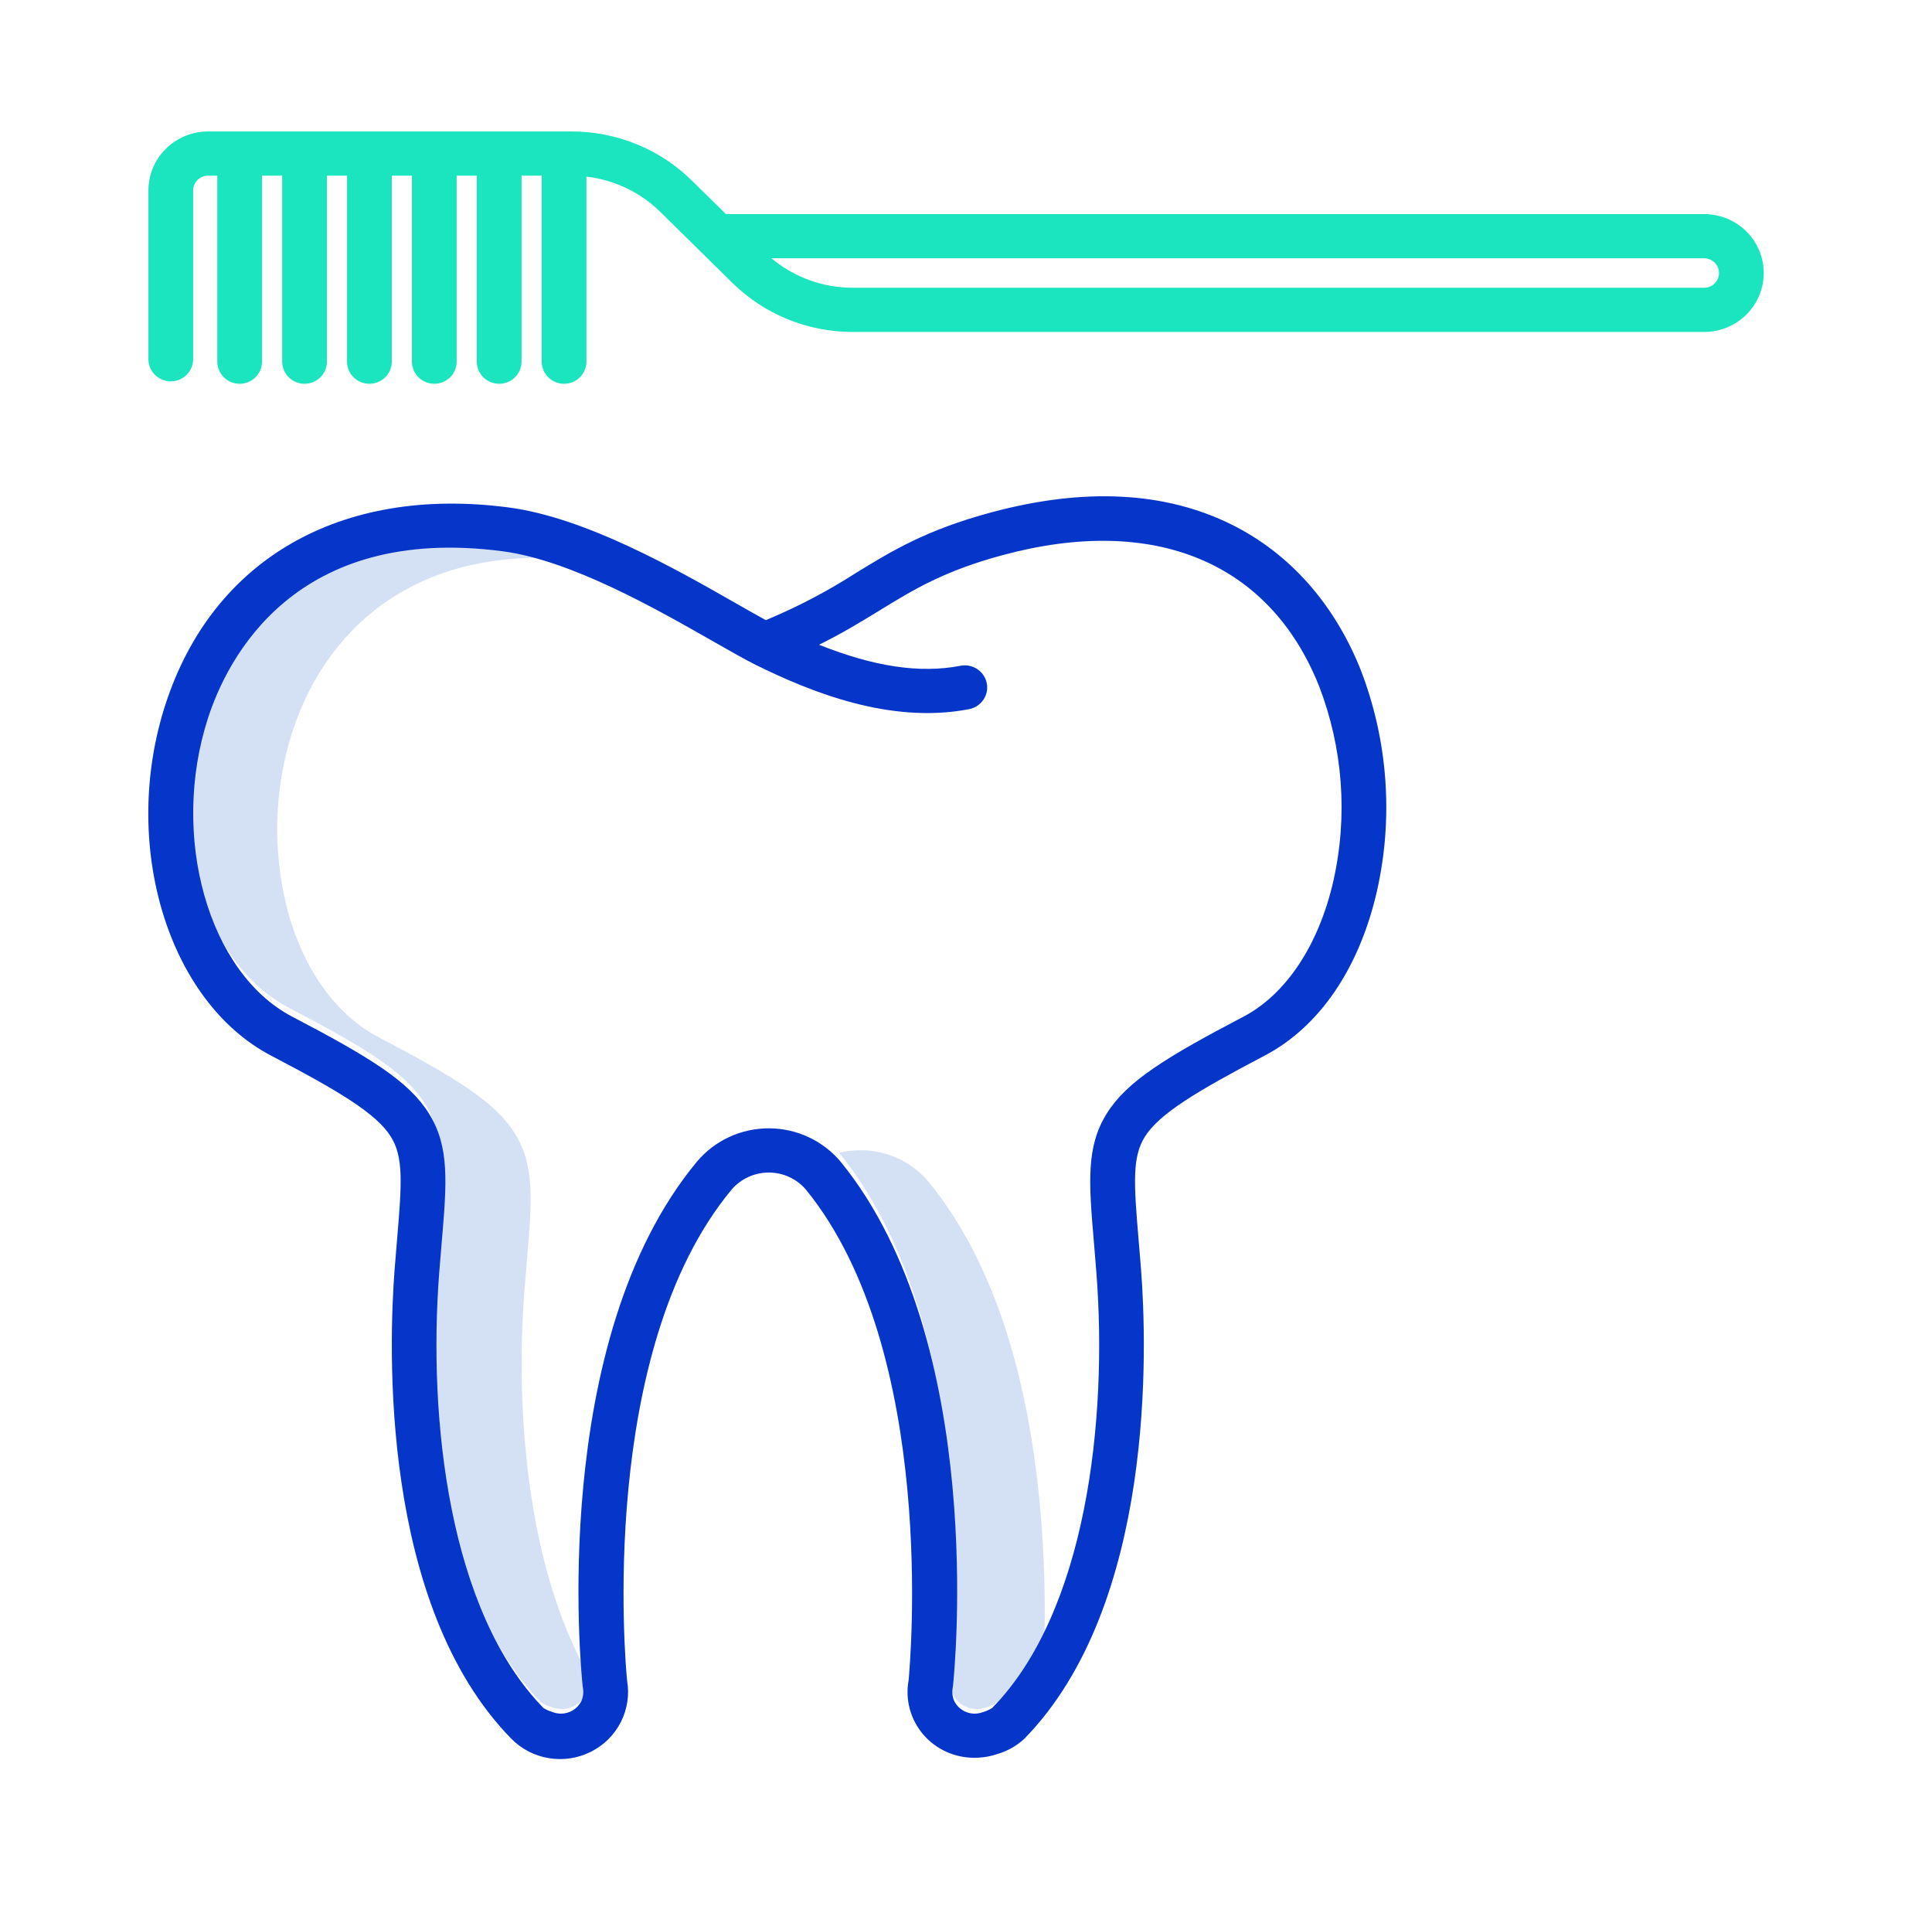
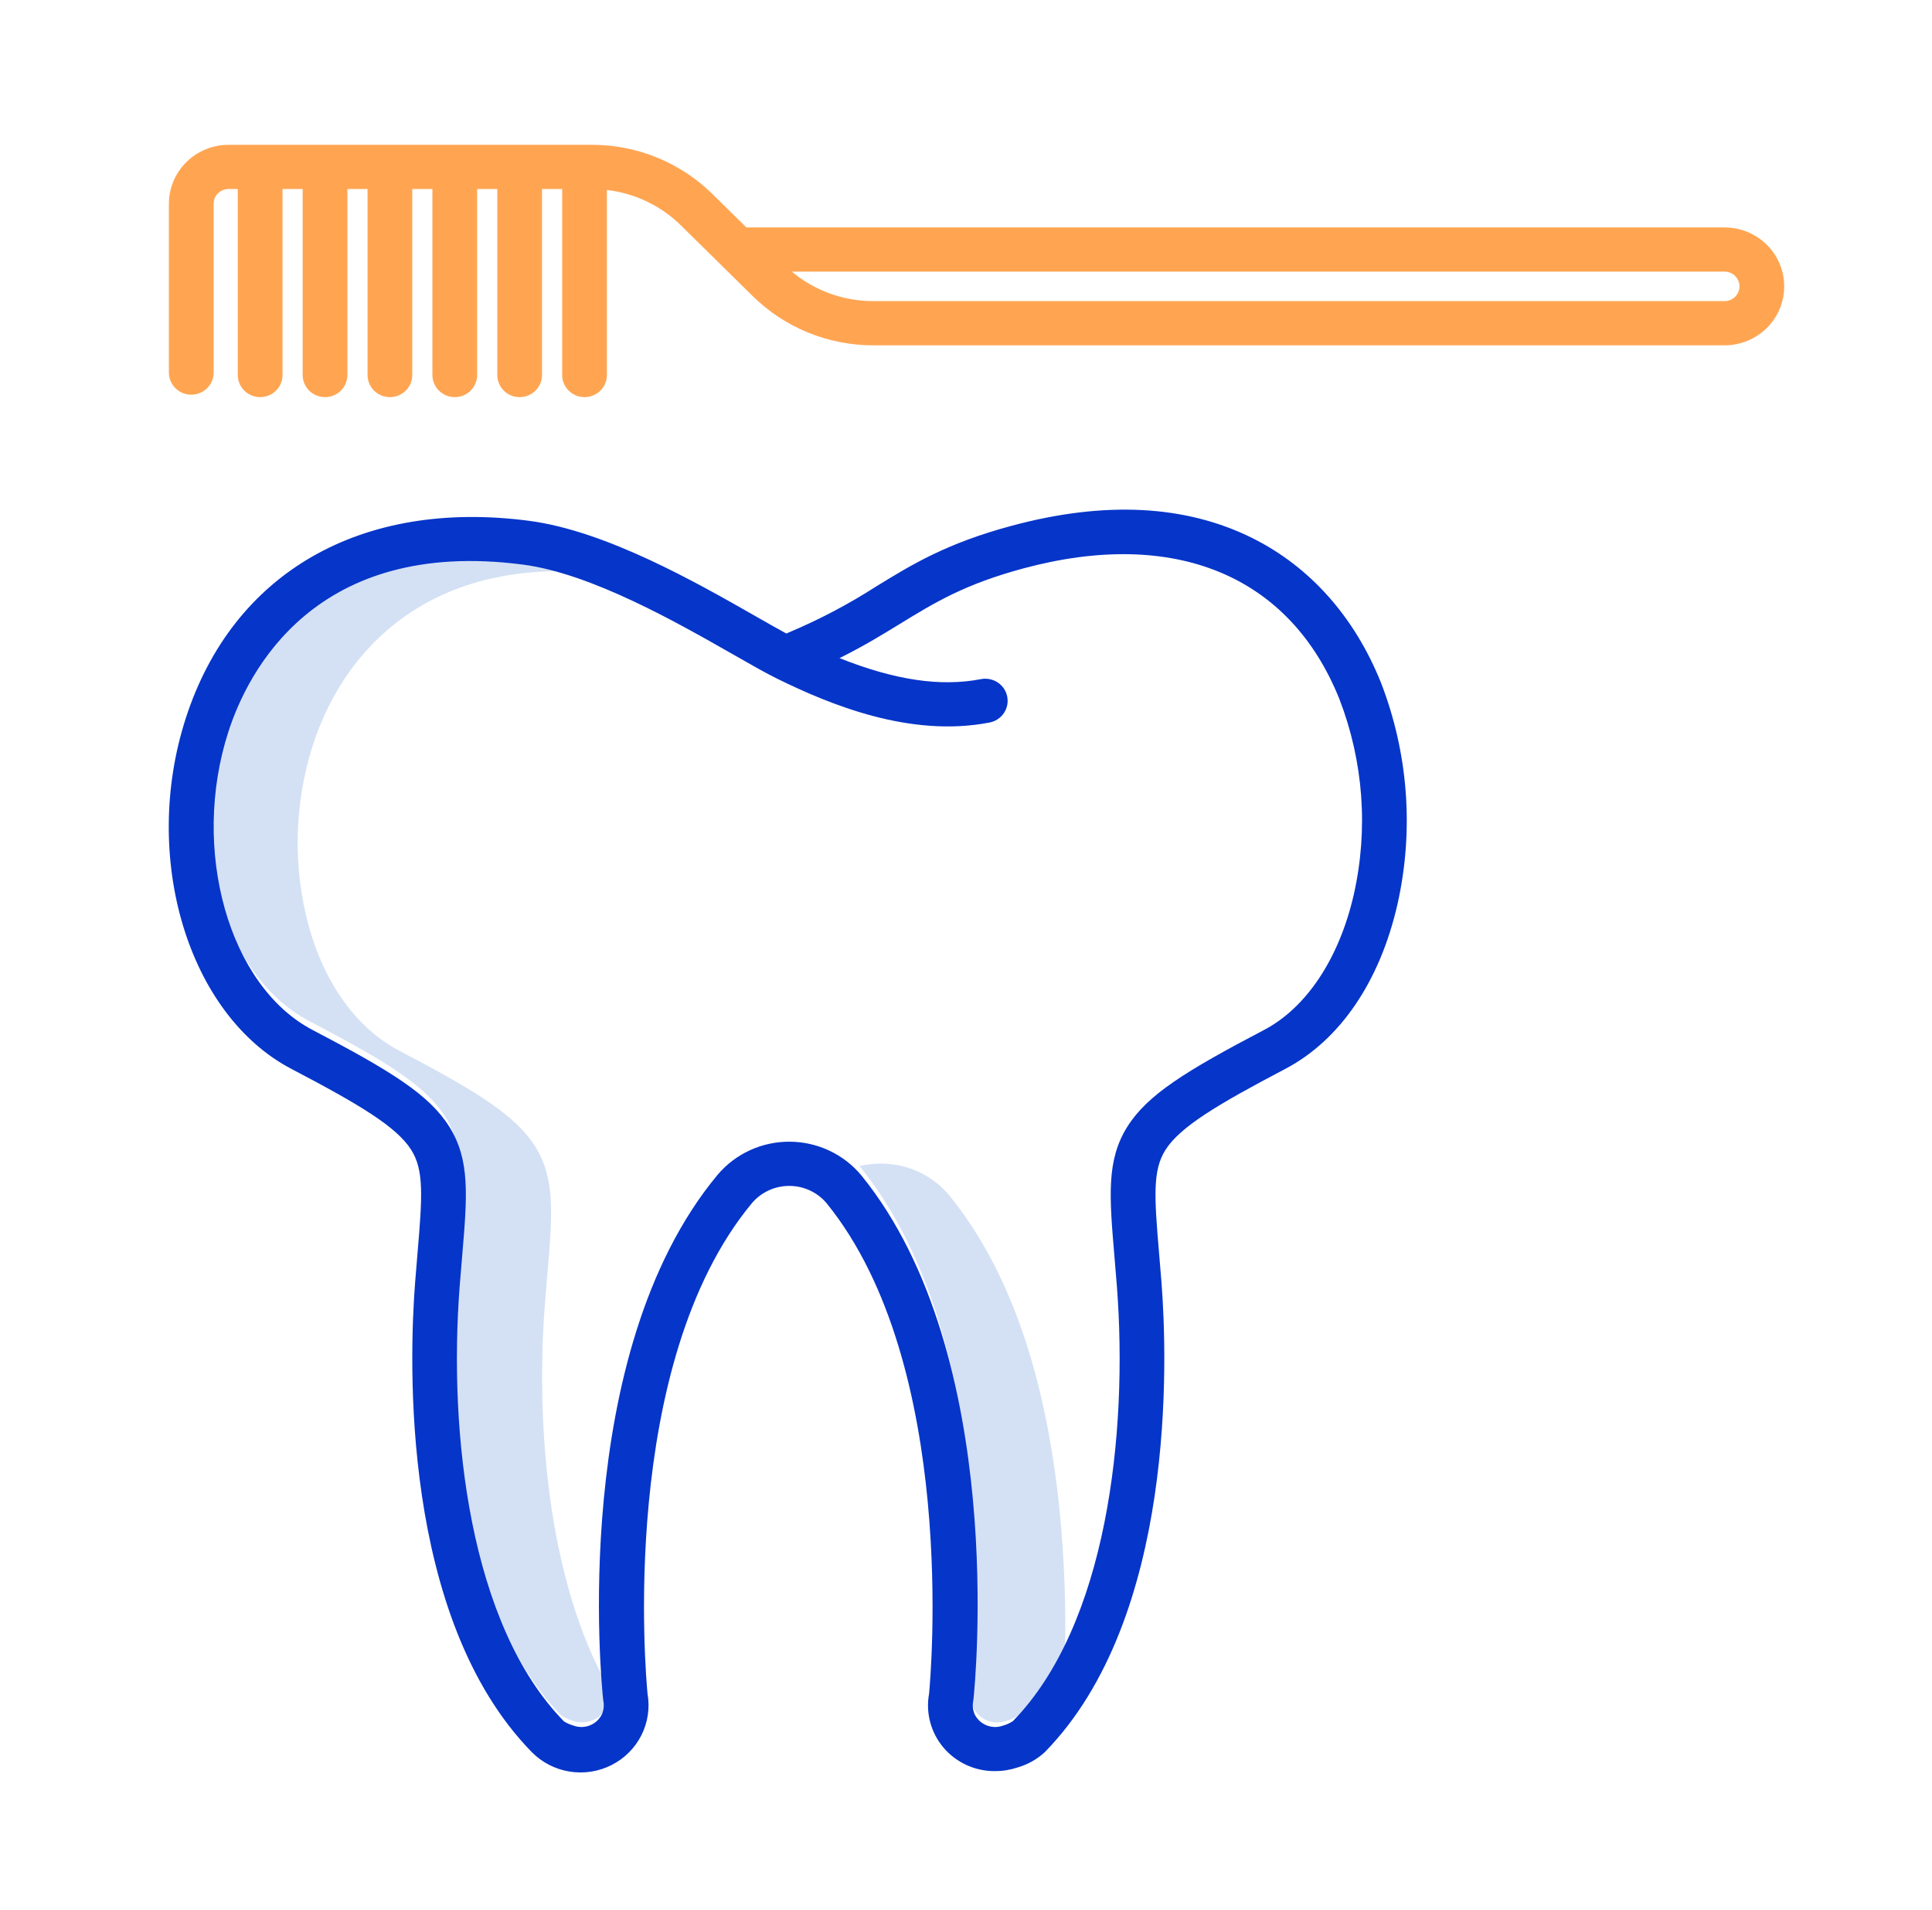
<svg xmlns="http://www.w3.org/2000/svg" width="84" height="83" viewBox="0 0 84 83" fill="none">
-   <path d="M45.245 65.784C44.709 59.545 43.081 54.708 40.404 51.409C40.042 50.966 39.584 50.608 39.063 50.364C38.542 50.12 37.973 49.996 37.396 50C37.088 50 36.781 50.036 36.481 50.107C36.485 50.112 36.489 50.117 36.494 50.123C39.17 53.422 40.799 58.259 41.334 64.498C41.579 67.277 41.582 70.073 41.343 72.853C41.34 72.875 41.337 72.896 41.333 72.917C41.291 73.12 41.306 73.33 41.375 73.525C41.444 73.72 41.565 73.893 41.725 74.025C41.886 74.158 42.08 74.245 42.286 74.278C42.493 74.311 42.705 74.287 42.899 74.211C43.073 74.164 43.238 74.087 43.385 73.983C44.192 73.142 44.875 72.193 45.414 71.163C45.452 69.368 45.396 67.573 45.245 65.784Z" fill="#D4E1F4" />
-   <path d="M25.548 72.853C25.546 72.838 25.541 72.79 25.534 72.713C22.966 68.149 22.387 61.451 22.802 56.091C22.838 55.629 22.875 55.199 22.909 54.798C23.128 52.219 23.261 50.664 22.378 49.255C21.528 47.899 19.797 46.833 16.473 45.094C14.641 44.136 13.241 42.212 12.532 39.679C11.837 37.099 11.896 34.378 12.704 31.83C13.513 29.332 14.999 27.321 17.003 26.014C19.343 24.488 22.302 23.946 25.795 24.404C25.918 24.42 26.043 24.441 26.169 24.462C24.711 23.813 23.224 23.292 21.885 23.117C18.391 22.659 15.433 23.201 13.092 24.727C11.088 26.034 9.602 28.045 8.794 30.544C7.986 33.091 7.926 35.813 8.622 38.392C9.33 40.926 10.729 42.849 12.562 43.807C15.887 45.545 17.618 46.611 18.468 47.967C19.35 49.377 19.218 50.932 18.998 53.51C18.964 53.911 18.928 54.341 18.892 54.803C18.39 61.286 19.339 69.728 23.506 73.982C23.652 74.086 23.817 74.162 23.991 74.209C24.185 74.285 24.397 74.309 24.604 74.276C24.81 74.244 25.004 74.156 25.165 74.024C25.325 73.891 25.446 73.718 25.515 73.523C25.584 73.328 25.599 73.118 25.557 72.916C25.553 72.895 25.55 72.874 25.548 72.853Z" fill="#D4E1F4" />
-   <path d="M17.158 55.169C16.902 58.481 16.509 69.742 22.236 75.586C22.677 76.032 23.251 76.327 23.874 76.427C24.496 76.528 25.135 76.429 25.697 76.145C26.259 75.862 26.714 75.408 26.996 74.85C27.278 74.293 27.372 73.66 27.264 73.046C27.19 72.283 25.975 58.727 31.811 51.708C32.011 51.475 32.26 51.288 32.54 51.161C32.821 51.033 33.126 50.968 33.435 50.969C33.744 50.971 34.049 51.039 34.328 51.169C34.607 51.3 34.854 51.489 35.051 51.724C40.772 58.776 39.577 72.282 39.504 73.047C39.428 73.461 39.446 73.887 39.557 74.293C39.667 74.7 39.867 75.077 40.142 75.398C40.418 75.719 40.762 75.976 41.149 76.151C41.537 76.325 41.959 76.413 42.385 76.407C42.717 76.407 43.047 76.353 43.36 76.246C43.797 76.12 44.199 75.894 44.532 75.587C50.258 69.742 49.866 58.482 49.61 55.17C49.574 54.707 49.538 54.277 49.503 53.876C49.294 51.417 49.225 50.293 49.776 49.414C50.404 48.412 52.022 47.441 54.982 45.888C57.367 44.638 59.103 42.092 59.871 38.72C60.591 35.513 60.342 32.168 59.154 29.1C58.006 26.236 56.072 24.061 53.563 22.81C50.663 21.365 47.141 21.184 43.095 22.274C40.267 23.036 38.785 23.944 37.216 24.905C36.008 25.681 34.734 26.352 33.408 26.91C33.372 26.925 33.336 26.942 33.301 26.958C32.933 26.759 32.487 26.505 31.997 26.225C29.394 24.74 25.462 22.497 22.112 22.058C14.815 21.102 9.236 24.308 7.189 30.634C5.229 36.693 7.291 43.536 11.787 45.887C14.746 47.435 16.364 48.405 16.993 49.409C17.544 50.288 17.474 51.411 17.265 53.869C17.231 54.272 17.194 54.704 17.158 55.169ZM12.697 44.189C9.057 42.285 7.383 36.346 9.042 31.22C9.876 28.642 12.794 22.775 21.856 23.963C24.823 24.351 28.554 26.48 31.023 27.889C31.77 28.315 32.415 28.683 32.894 28.919C35.209 30.056 38.685 31.491 42.126 30.828C42.252 30.805 42.372 30.757 42.48 30.687C42.587 30.618 42.68 30.528 42.752 30.423C42.825 30.318 42.875 30.2 42.901 30.076C42.927 29.951 42.927 29.823 42.903 29.699C42.878 29.574 42.829 29.456 42.757 29.35C42.686 29.244 42.594 29.154 42.487 29.083C42.38 29.013 42.261 28.964 42.134 28.94C42.008 28.915 41.879 28.916 41.753 28.942C40.004 29.278 38.021 28.988 35.611 28.026C36.638 27.518 37.448 27.022 38.24 26.537C39.747 25.613 41.05 24.816 43.606 24.127C50.181 22.357 55.188 24.427 57.344 29.806C58.391 32.515 58.61 35.467 57.972 38.297C57.34 41.073 55.917 43.22 54.069 44.19C50.661 45.977 48.993 47.008 48.121 48.402C47.209 49.857 47.343 51.43 47.564 54.036C47.598 54.433 47.634 54.858 47.669 55.315C48.165 61.724 47.234 70.063 43.144 74.239C43.015 74.322 42.874 74.386 42.726 74.427C42.495 74.513 42.24 74.511 42.01 74.42C41.781 74.33 41.594 74.158 41.487 73.938C41.407 73.755 41.385 73.553 41.423 73.358C41.428 73.332 41.432 73.305 41.435 73.279C41.499 72.674 42.93 58.364 36.569 50.522C36.19 50.064 35.714 49.694 35.174 49.439C34.635 49.184 34.044 49.05 33.446 49.047C32.848 49.044 32.256 49.171 31.714 49.42C31.171 49.669 30.691 50.034 30.308 50.488C23.82 58.289 25.267 72.671 25.332 73.28C25.334 73.306 25.338 73.332 25.343 73.358C25.382 73.553 25.359 73.755 25.279 73.938C25.172 74.158 24.985 74.33 24.756 74.42C24.526 74.511 24.271 74.513 24.04 74.427C23.897 74.384 23.761 74.325 23.633 74.249C19.532 70.062 18.601 61.723 19.097 55.315C19.133 54.856 19.169 54.428 19.203 54.03C19.424 51.425 19.558 49.853 18.646 48.397C17.773 47.002 16.105 45.972 12.697 44.189Z" fill="#0635C9" />
-   <path d="M74.091 9.305H31.561L30.096 7.864C29.406 7.18 28.585 6.638 27.682 6.269C26.778 5.9 25.81 5.712 24.832 5.714H9.046C8.359 5.715 7.699 5.985 7.213 6.465C6.727 6.946 6.453 7.597 6.453 8.277V15.615C6.453 15.87 6.555 16.114 6.738 16.294C6.92 16.474 7.167 16.576 7.425 16.576C7.683 16.576 7.931 16.474 8.113 16.294C8.295 16.114 8.398 15.87 8.398 15.615V8.277C8.398 8.107 8.466 7.944 8.588 7.824C8.709 7.703 8.874 7.636 9.046 7.636H9.448V15.721C9.448 15.976 9.551 16.22 9.733 16.401C9.915 16.581 10.163 16.682 10.421 16.682C10.679 16.682 10.926 16.581 11.108 16.401C11.291 16.22 11.393 15.976 11.393 15.721V7.636H12.269V15.721C12.269 15.976 12.371 16.22 12.554 16.401C12.736 16.581 12.983 16.682 13.242 16.682C13.499 16.682 13.747 16.581 13.929 16.401C14.112 16.22 14.214 15.976 14.214 15.721V7.636H15.089V15.721C15.089 15.976 15.192 16.22 15.374 16.401C15.557 16.581 15.804 16.682 16.062 16.682C16.32 16.682 16.567 16.581 16.75 16.401C16.932 16.22 17.035 15.976 17.035 15.721V7.636H17.91V15.721C17.91 15.976 18.013 16.22 18.195 16.401C18.378 16.581 18.625 16.682 18.883 16.682C19.141 16.682 19.388 16.581 19.571 16.401C19.753 16.22 19.855 15.976 19.855 15.721V7.636H20.731V15.721C20.731 15.976 20.833 16.22 21.016 16.401C21.198 16.581 21.446 16.682 21.704 16.682C21.962 16.682 22.209 16.581 22.391 16.401C22.574 16.22 22.676 15.976 22.676 15.721V7.636H23.552V15.721C23.552 15.976 23.654 16.22 23.837 16.401C24.019 16.581 24.266 16.682 24.524 16.682C24.782 16.682 25.03 16.581 25.212 16.401C25.394 16.22 25.497 15.976 25.497 15.721V7.677C26.718 7.82 27.854 8.365 28.723 9.225L31.828 12.282C32.519 12.965 33.339 13.507 34.242 13.876C35.146 14.244 36.114 14.433 37.092 14.43H74.091C74.778 14.43 75.438 14.16 75.925 13.68C76.411 13.199 76.684 12.547 76.684 11.868C76.684 11.188 76.411 10.536 75.925 10.056C75.438 9.575 74.778 9.305 74.091 9.305ZM74.091 12.508H37.092C35.791 12.512 34.532 12.058 33.539 11.227H74.091C74.263 11.227 74.427 11.295 74.549 11.415C74.671 11.535 74.739 11.698 74.739 11.868C74.739 12.038 74.671 12.201 74.549 12.321C74.427 12.441 74.263 12.508 74.091 12.508Z" fill="#1AE5BE" />
+   <path d="M46.135 66.365C45.6 60.126 43.971 55.289 41.294 51.99C40.933 51.547 40.474 51.189 39.954 50.945C39.433 50.701 38.863 50.577 38.287 50.581C37.978 50.581 37.671 50.617 37.371 50.688C37.375 50.693 37.38 50.698 37.384 50.704C40.061 54.003 41.689 58.84 42.225 65.078C42.469 67.858 42.472 70.654 42.233 73.434C42.231 73.456 42.228 73.477 42.223 73.498C42.181 73.701 42.196 73.911 42.265 74.106C42.334 74.301 42.455 74.474 42.616 74.606C42.776 74.739 42.97 74.826 43.177 74.859C43.383 74.891 43.595 74.868 43.789 74.792C43.964 74.745 44.129 74.668 44.276 74.564C45.083 73.723 45.766 72.774 46.305 71.744C46.343 69.949 46.286 68.154 46.135 66.365Z" fill="#D4E1F4" />
+   <path d="M26.438 73.434C26.436 73.419 26.431 73.371 26.424 73.294C23.857 68.73 23.278 62.032 23.692 56.672C23.728 56.209 23.765 55.78 23.799 55.379C24.018 52.8 24.151 51.245 23.268 49.836C22.419 48.48 20.687 47.414 17.363 45.675C15.531 44.717 14.131 42.794 13.423 40.26C12.727 37.68 12.787 34.959 13.595 32.411C14.403 29.913 15.889 27.902 17.893 26.595C20.233 25.069 23.192 24.527 26.686 24.985C26.809 25.001 26.933 25.021 27.059 25.043C25.602 24.394 24.115 23.873 22.775 23.698C19.282 23.24 16.323 23.782 13.983 25.308C11.979 26.615 10.492 28.626 9.684 31.125C8.876 33.672 8.816 36.394 9.512 38.973C10.22 41.507 11.619 43.43 13.452 44.388C16.777 46.126 18.509 47.192 19.358 48.548C20.241 49.957 20.108 51.513 19.889 54.091C19.855 54.492 19.818 54.922 19.782 55.384C19.281 61.867 20.229 70.309 24.396 74.563C24.543 74.667 24.707 74.743 24.881 74.79C25.076 74.866 25.287 74.89 25.494 74.857C25.701 74.825 25.894 74.737 26.055 74.605C26.215 74.472 26.337 74.299 26.406 74.104C26.475 73.909 26.489 73.699 26.447 73.496C26.443 73.476 26.44 73.455 26.438 73.434Z" fill="#D4E1F4" />
+   <path d="M18.048 55.75C17.792 59.062 17.399 70.322 23.126 76.167C23.567 76.613 24.141 76.908 24.764 77.008C25.386 77.109 26.025 77.01 26.587 76.726C27.148 76.443 27.604 75.989 27.886 75.431C28.167 74.874 28.262 74.241 28.154 73.627C28.08 72.864 26.865 59.307 32.701 52.289C32.901 52.056 33.15 51.869 33.43 51.742C33.711 51.614 34.016 51.548 34.325 51.55C34.634 51.551 34.939 51.62 35.218 51.75C35.497 51.881 35.744 52.07 35.941 52.305C41.662 59.357 40.467 72.863 40.394 73.628C40.318 74.042 40.336 74.468 40.447 74.874C40.557 75.281 40.757 75.658 41.032 75.979C41.308 76.3 41.652 76.557 42.039 76.732C42.427 76.906 42.849 76.994 43.275 76.988C43.607 76.988 43.936 76.933 44.25 76.827C44.687 76.7 45.088 76.475 45.422 76.168C51.148 70.323 50.756 59.063 50.5 55.751C50.464 55.288 50.427 54.858 50.393 54.457C50.184 51.998 50.115 50.874 50.666 49.995C51.294 48.993 52.912 48.022 55.872 46.469C58.257 45.219 59.993 42.673 60.761 39.301C61.481 36.094 61.232 32.748 60.044 29.68C58.896 26.817 56.962 24.642 54.453 23.391C51.553 21.946 48.031 21.765 43.985 22.855C41.156 23.616 39.674 24.524 38.105 25.486C36.898 26.262 35.624 26.933 34.298 27.491C34.262 27.506 34.226 27.523 34.191 27.539C33.823 27.34 33.377 27.086 32.886 26.806C30.284 25.321 26.352 23.077 23.002 22.639C15.705 21.683 10.126 24.889 8.079 31.215C6.118 37.274 8.181 44.117 12.677 46.468C15.636 48.016 17.254 48.986 17.883 49.99C18.434 50.869 18.364 51.992 18.155 54.45C18.121 54.853 18.084 55.285 18.048 55.75ZM13.587 44.77C9.947 42.866 8.273 36.927 9.932 31.801C10.766 29.223 13.684 23.356 22.746 24.544C25.712 24.932 29.444 27.061 31.913 28.47C32.66 28.896 33.304 29.264 33.784 29.499C36.099 30.637 39.575 32.072 43.016 31.409C43.142 31.385 43.262 31.338 43.37 31.268C43.477 31.199 43.57 31.109 43.642 31.004C43.714 30.899 43.765 30.781 43.791 30.657C43.816 30.532 43.817 30.404 43.792 30.28C43.768 30.155 43.718 30.037 43.647 29.931C43.576 29.825 43.484 29.735 43.377 29.664C43.27 29.594 43.15 29.545 43.024 29.521C42.898 29.496 42.769 29.497 42.643 29.522C40.894 29.859 38.911 29.568 36.501 28.607C37.528 28.099 38.338 27.603 39.13 27.118C40.637 26.194 41.94 25.396 44.495 24.708C51.07 22.938 56.078 25.008 58.234 30.387C59.281 33.096 59.499 36.048 58.862 38.878C58.23 41.654 56.807 43.801 54.959 44.771C51.551 46.558 49.883 47.589 49.011 48.983C48.099 50.438 48.233 52.011 48.454 54.617C48.488 55.014 48.524 55.439 48.559 55.896C49.055 62.305 48.124 70.644 44.034 74.82C43.905 74.903 43.764 74.967 43.616 75.008C43.385 75.094 43.13 75.092 42.9 75.001C42.671 74.911 42.484 74.739 42.377 74.519C42.297 74.336 42.275 74.134 42.313 73.939C42.318 73.913 42.322 73.886 42.325 73.86C42.389 73.255 43.82 58.944 37.458 51.103C37.08 50.645 36.604 50.275 36.064 50.02C35.525 49.765 34.934 49.631 34.336 49.628C33.738 49.624 33.146 49.752 32.603 50.001C32.061 50.25 31.581 50.615 31.198 51.069C24.71 58.87 26.157 73.252 26.222 73.861C26.224 73.887 26.228 73.913 26.233 73.939C26.271 74.134 26.249 74.336 26.169 74.519C26.062 74.739 25.875 74.911 25.646 75.001C25.416 75.092 25.161 75.094 24.93 75.008C24.787 74.965 24.65 74.906 24.523 74.83C20.422 70.643 19.491 62.304 19.987 55.896C20.022 55.437 20.059 55.009 20.093 54.611C20.314 52.006 20.448 50.434 19.536 48.978C18.663 47.583 16.995 46.553 13.587 44.77Z" fill="#0635C9" />
+   <path d="M74.981 9.886H32.451L30.986 8.445C30.296 7.761 29.475 7.219 28.572 6.85C27.669 6.481 26.7 6.293 25.723 6.295H9.937C9.249 6.296 8.59 6.566 8.103 7.046C7.617 7.527 7.343 8.178 7.343 8.858V16.195C7.343 16.45 7.445 16.695 7.628 16.875C7.81 17.055 8.057 17.157 8.315 17.157C8.573 17.157 8.821 17.055 9.003 16.875C9.186 16.695 9.288 16.45 9.288 16.195V8.858C9.288 8.688 9.356 8.525 9.478 8.405C9.6 8.284 9.765 8.217 9.937 8.217H10.338V16.302C10.338 16.557 10.441 16.801 10.623 16.982C10.806 17.162 11.053 17.263 11.311 17.263C11.569 17.263 11.816 17.162 11.999 16.982C12.181 16.801 12.284 16.557 12.284 16.302V8.217H13.159V16.302C13.159 16.557 13.261 16.801 13.444 16.982C13.626 17.162 13.874 17.263 14.132 17.263C14.39 17.263 14.637 17.162 14.819 16.982C15.002 16.801 15.104 16.557 15.104 16.302V8.217H15.98V16.302C15.98 16.557 16.082 16.801 16.265 16.982C16.447 17.162 16.694 17.263 16.952 17.263C17.21 17.263 17.458 17.162 17.64 16.982C17.823 16.801 17.925 16.557 17.925 16.302V8.217H18.8V16.302C18.8 16.557 18.903 16.801 19.085 16.982C19.268 17.162 19.515 17.263 19.773 17.263C20.031 17.263 20.278 17.162 20.461 16.982C20.643 16.801 20.746 16.557 20.746 16.302V8.217H21.621V16.302C21.621 16.557 21.724 16.801 21.906 16.982C22.088 17.162 22.336 17.263 22.594 17.263C22.852 17.263 23.099 17.162 23.282 16.982C23.464 16.801 23.566 16.557 23.566 16.302V8.217H24.442V16.302C24.442 16.557 24.544 16.801 24.727 16.982C24.909 17.162 25.156 17.263 25.414 17.263C25.672 17.263 25.92 17.162 26.102 16.982C26.285 16.801 26.387 16.557 26.387 16.302V8.258C27.608 8.401 28.744 8.946 29.613 9.806L32.718 12.863C33.409 13.546 34.229 14.088 35.133 14.456C36.036 14.825 37.004 15.014 37.982 15.011H74.981C75.668 15.011 76.328 14.741 76.815 14.261C77.301 13.78 77.574 13.128 77.574 12.449C77.574 11.769 77.301 11.117 76.815 10.637C76.328 10.156 75.668 9.886 74.981 9.886ZM74.981 13.089H37.982C36.681 13.093 35.422 12.639 34.429 11.808H74.981C75.153 11.808 75.318 11.876 75.439 11.996C75.561 12.116 75.629 12.279 75.629 12.449C75.629 12.619 75.561 12.781 75.439 12.902C75.318 13.022 75.153 13.089 74.981 13.089Z" fill="#FFA552" />
</svg>
